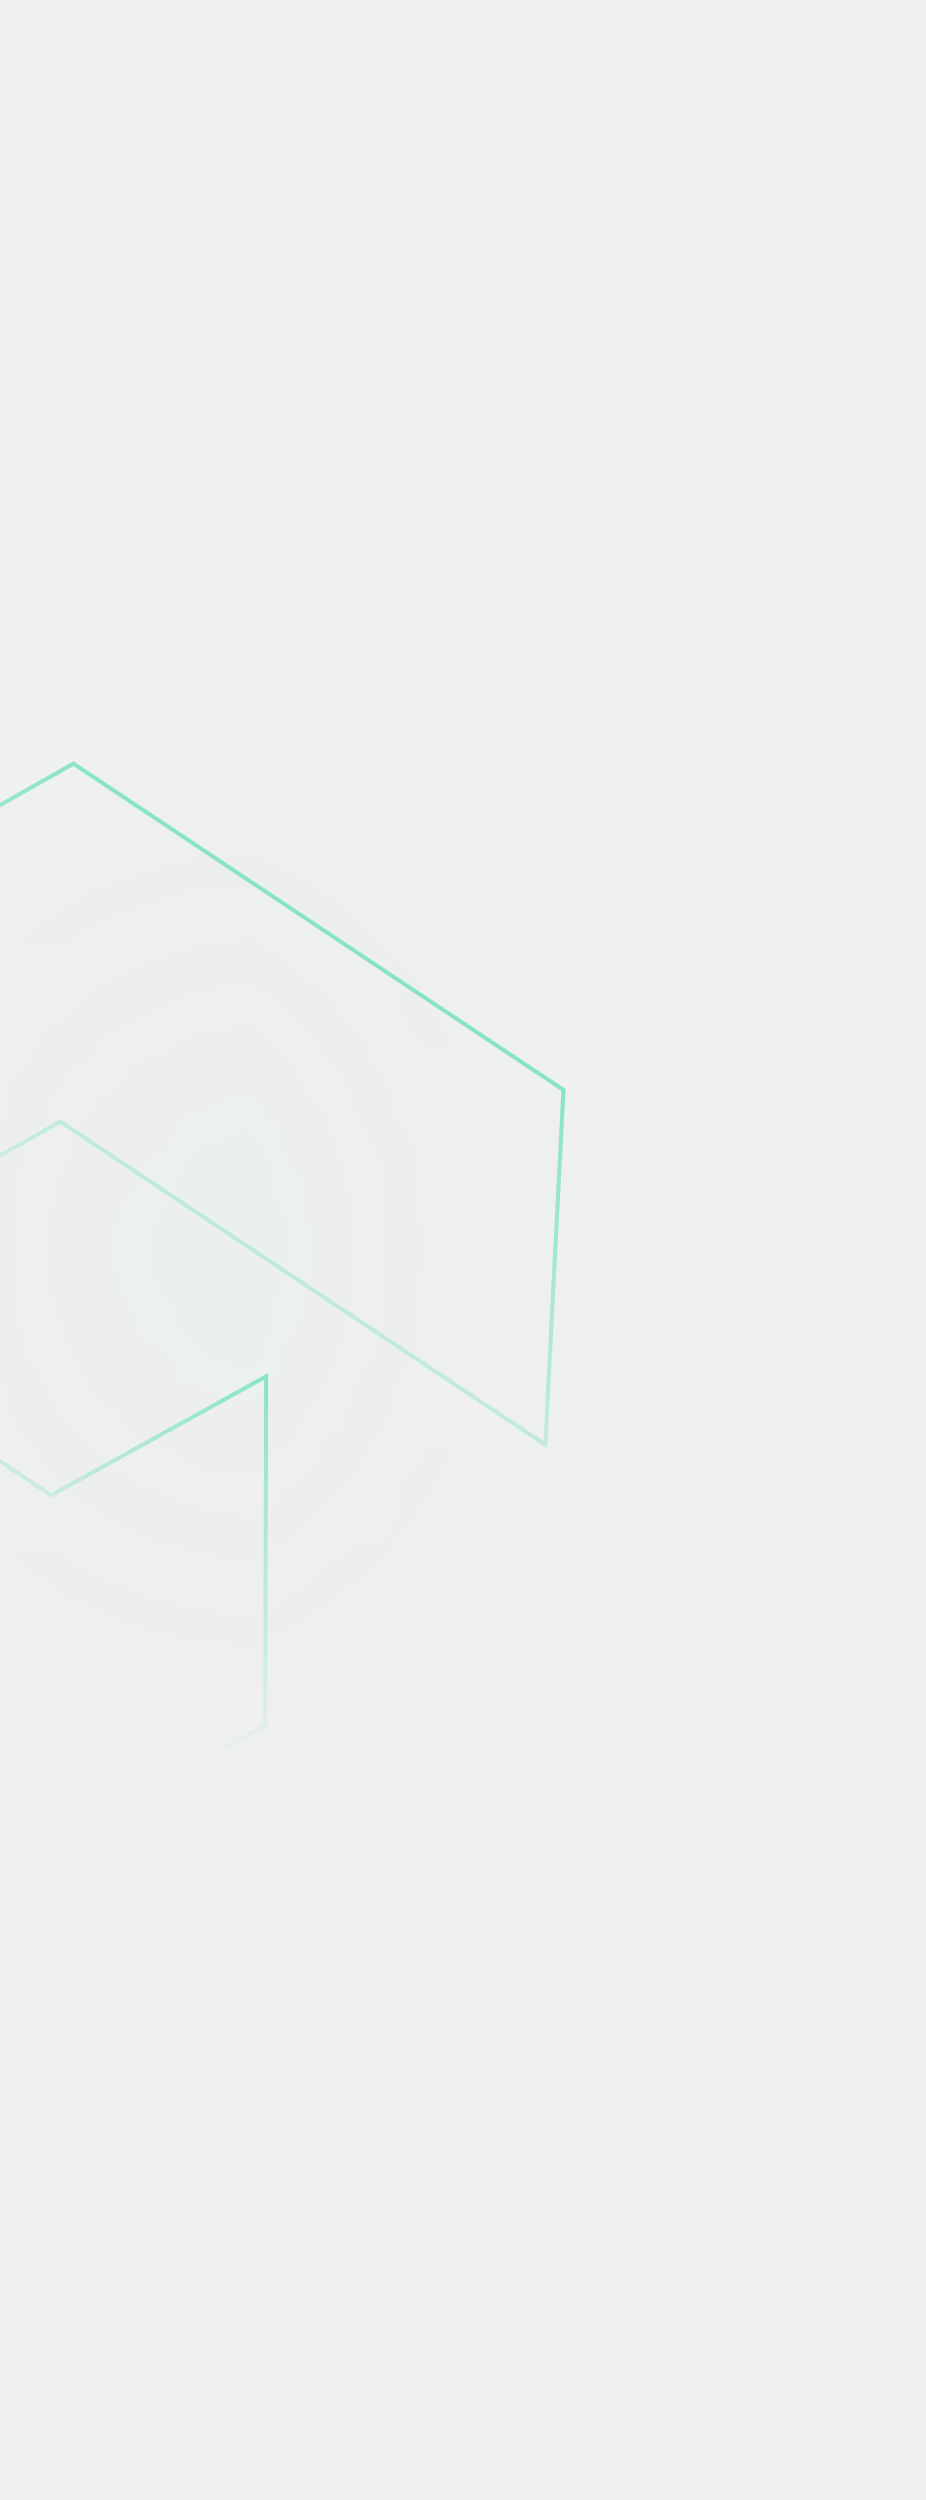
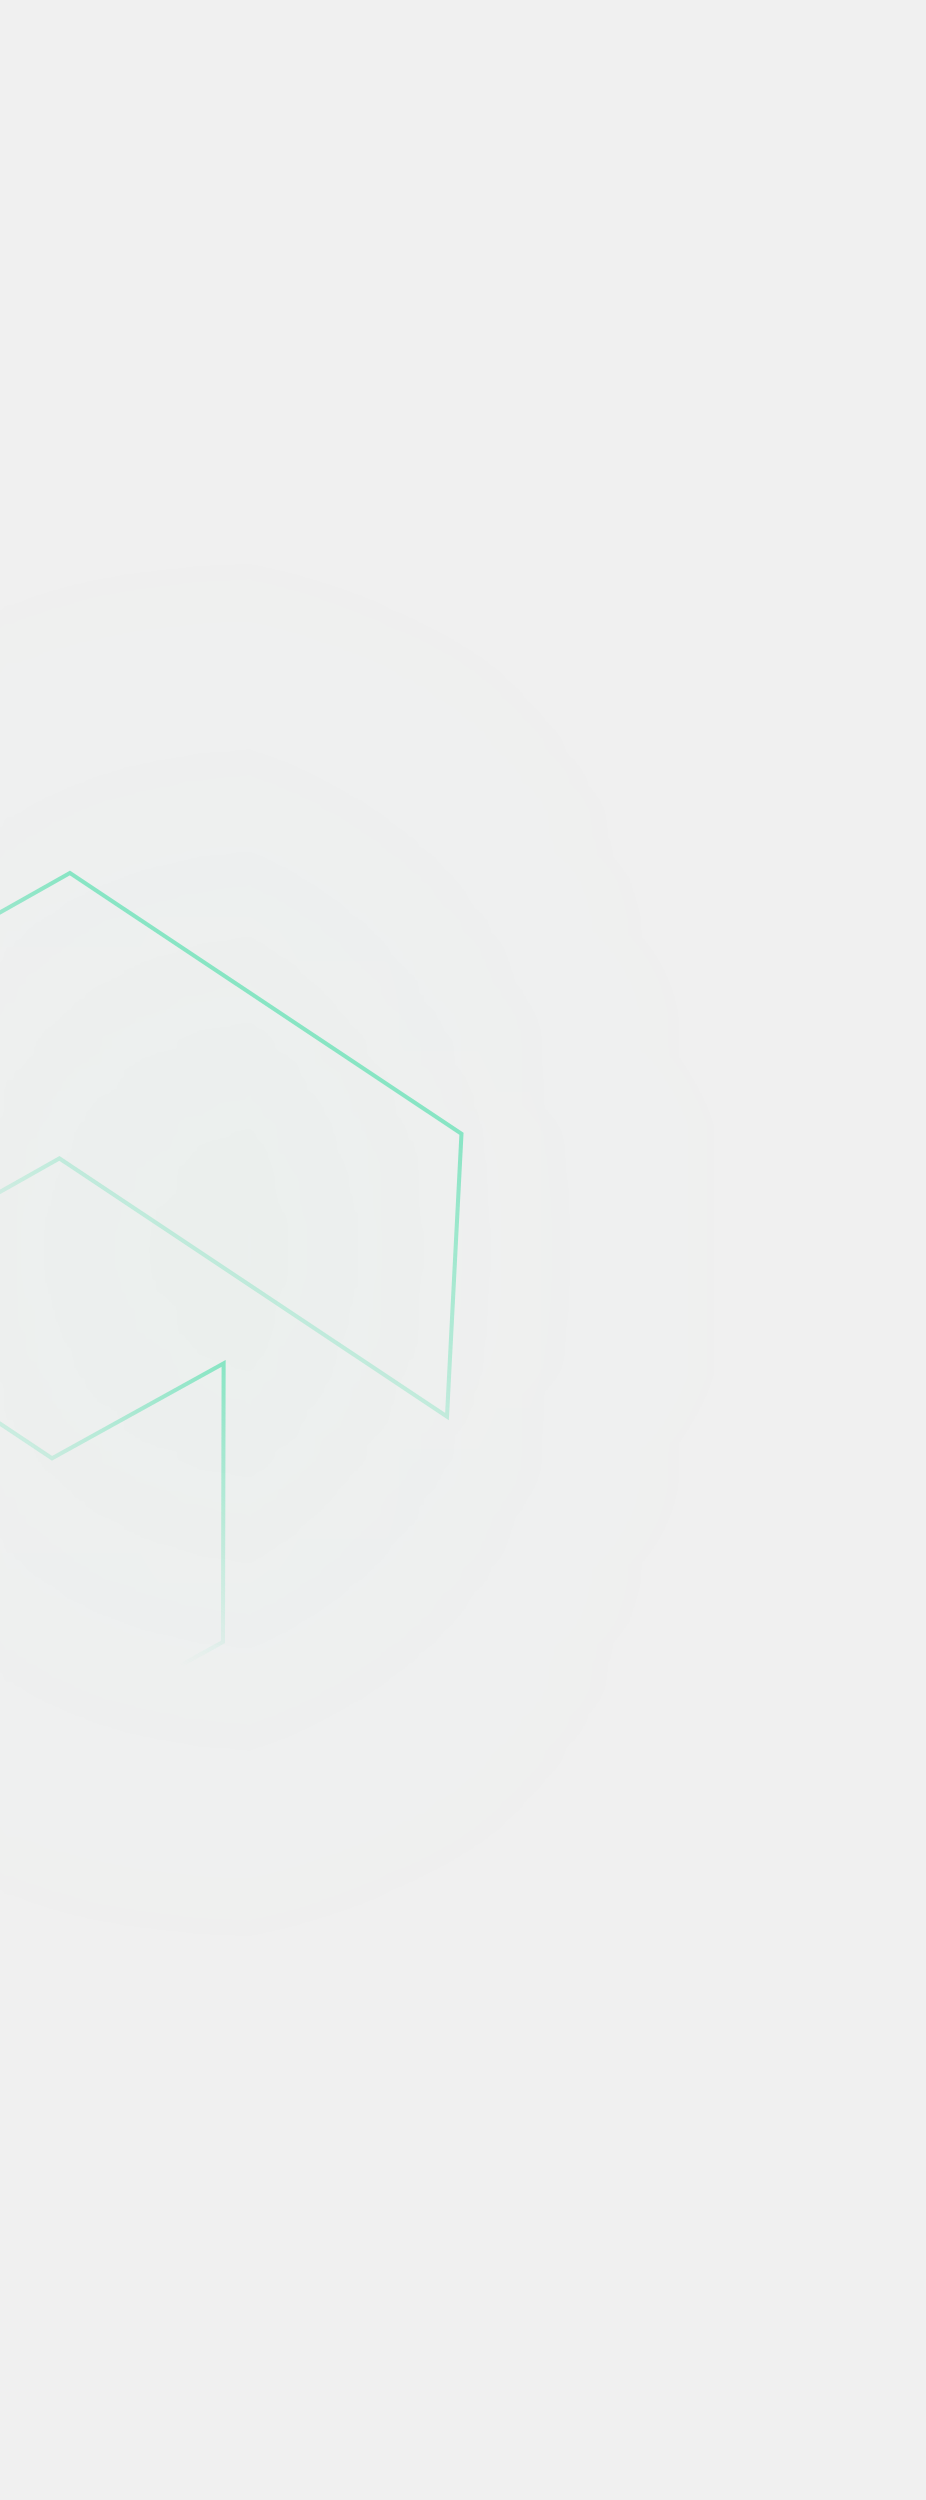
<svg xmlns="http://www.w3.org/2000/svg" width="228" height="616" viewBox="0 0 228 616" fill="none">
  <g opacity="0.5" filter="url(#filter0_f_2064_1284)">
    <circle cx="-80" cy="308" r="104" fill="#1AD994" />
  </g>
  <mask id="stroke0_2064_1284" fill="white">
-     <path d="M18.121 187.578L139.349 268.312L134.815 356.859L14.824 276.948L-60.264 319.321L-67.93 323.647L-111.942 348.486L-108.898 259.256L18.121 187.578Z" />
+     <path d="M17.238 214.519L114.22 279.106L110.593 349.944L14.6 286.015L-45.471 319.913L-51.603 323.374L-86.813 343.245L-84.378 271.861L17.238 214.519Z" />
  </mask>
-   <path d="M18.121 187.578L139.349 268.312L134.815 356.859L14.824 276.948L-60.264 319.321L-67.93 323.647L-111.942 348.486L-108.898 259.256L18.121 187.578Z" stroke-width="2" stroke="url(#paint0_linear_2064_1284)" stroke-opacity="0.48" mask="url(#stroke0_2064_1284)" />
+   <path d="M17.238 214.519L114.22 279.106L110.593 349.944L14.6 286.015L-45.471 319.913L-51.603 323.374L-86.813 343.245L-84.378 271.861L17.238 214.519Z" stroke-width="2" stroke="url(#paint0_linear_2064_1284)" stroke-opacity="0.48" mask="url(#stroke0_2064_1284)" />
  <mask id="stroke1_2064_1284" fill="white">
-     <path d="M66.078 338.288L65.867 425.502L8.959 456.987L-45.062 421.01L-42.432 331.197L12.62 367.86L66.078 338.288Z" />
+     <path d="M55.603 335.087L55.434 404.858L9.908 430.046L-33.309 401.264L-31.205 329.414L12.836 358.745L55.603 335.087Z" />
  </mask>
-   <path d="M66.078 338.288L65.867 425.502L8.959 456.987L-45.062 421.01L-42.432 331.197L12.62 367.86L66.078 338.288Z" stroke-width="2" stroke="url(#paint1_linear_2064_1284)" stroke-opacity="0.48" mask="url(#stroke1_2064_1284)" />
+   <path d="M55.603 335.087L55.434 404.858L9.908 430.046L-33.309 401.264L-31.205 329.414L12.836 358.745L55.603 335.087Z" stroke-width="2" stroke="url(#paint1_linear_2064_1284)" stroke-opacity="0.48" mask="url(#stroke1_2064_1284)" />
  <defs>
    <filter id="filter0_f_2064_1284" x="-388" y="0" width="616" height="616" filterUnits="userSpaceOnUse" color-interpolation-filters="sRGB">
      <feFlood flood-opacity="0" result="BackgroundImageFix" />
      <feBlend mode="normal" in="SourceGraphic" in2="BackgroundImageFix" result="shape" />
      <feGaussianBlur stdDeviation="102" result="effect1_foregroundBlur_2064_1284" />
    </filter>
-     <linearGradient id="paint0_linear_2064_1284" x1="70.128" y1="222.213" x2="-44.069" y2="393.687" gradientUnits="userSpaceOnUse">
+     <linearGradient id="paint0_linear_2064_1284" x1="58.843" y1="242.227" x2="-32.514" y2="379.406" gradientUnits="userSpaceOnUse">
      <stop stop-color="#1AD995" />
      <stop offset="0.659" stop-color="#1AD995" stop-opacity="0" />
    </linearGradient>
-     <linearGradient id="paint1_linear_2064_1284" x1="46.902" y1="325.518" x2="-25.41" y2="434.098" gradientUnits="userSpaceOnUse">
+     <linearGradient id="paint1_linear_2064_1284" x1="40.262" y1="324.871" x2="-17.587" y2="411.735" gradientUnits="userSpaceOnUse">
      <stop stop-color="#1AD995" />
      <stop offset="0.659" stop-color="#1AD995" stop-opacity="0" />
    </linearGradient>
  </defs>
</svg>
